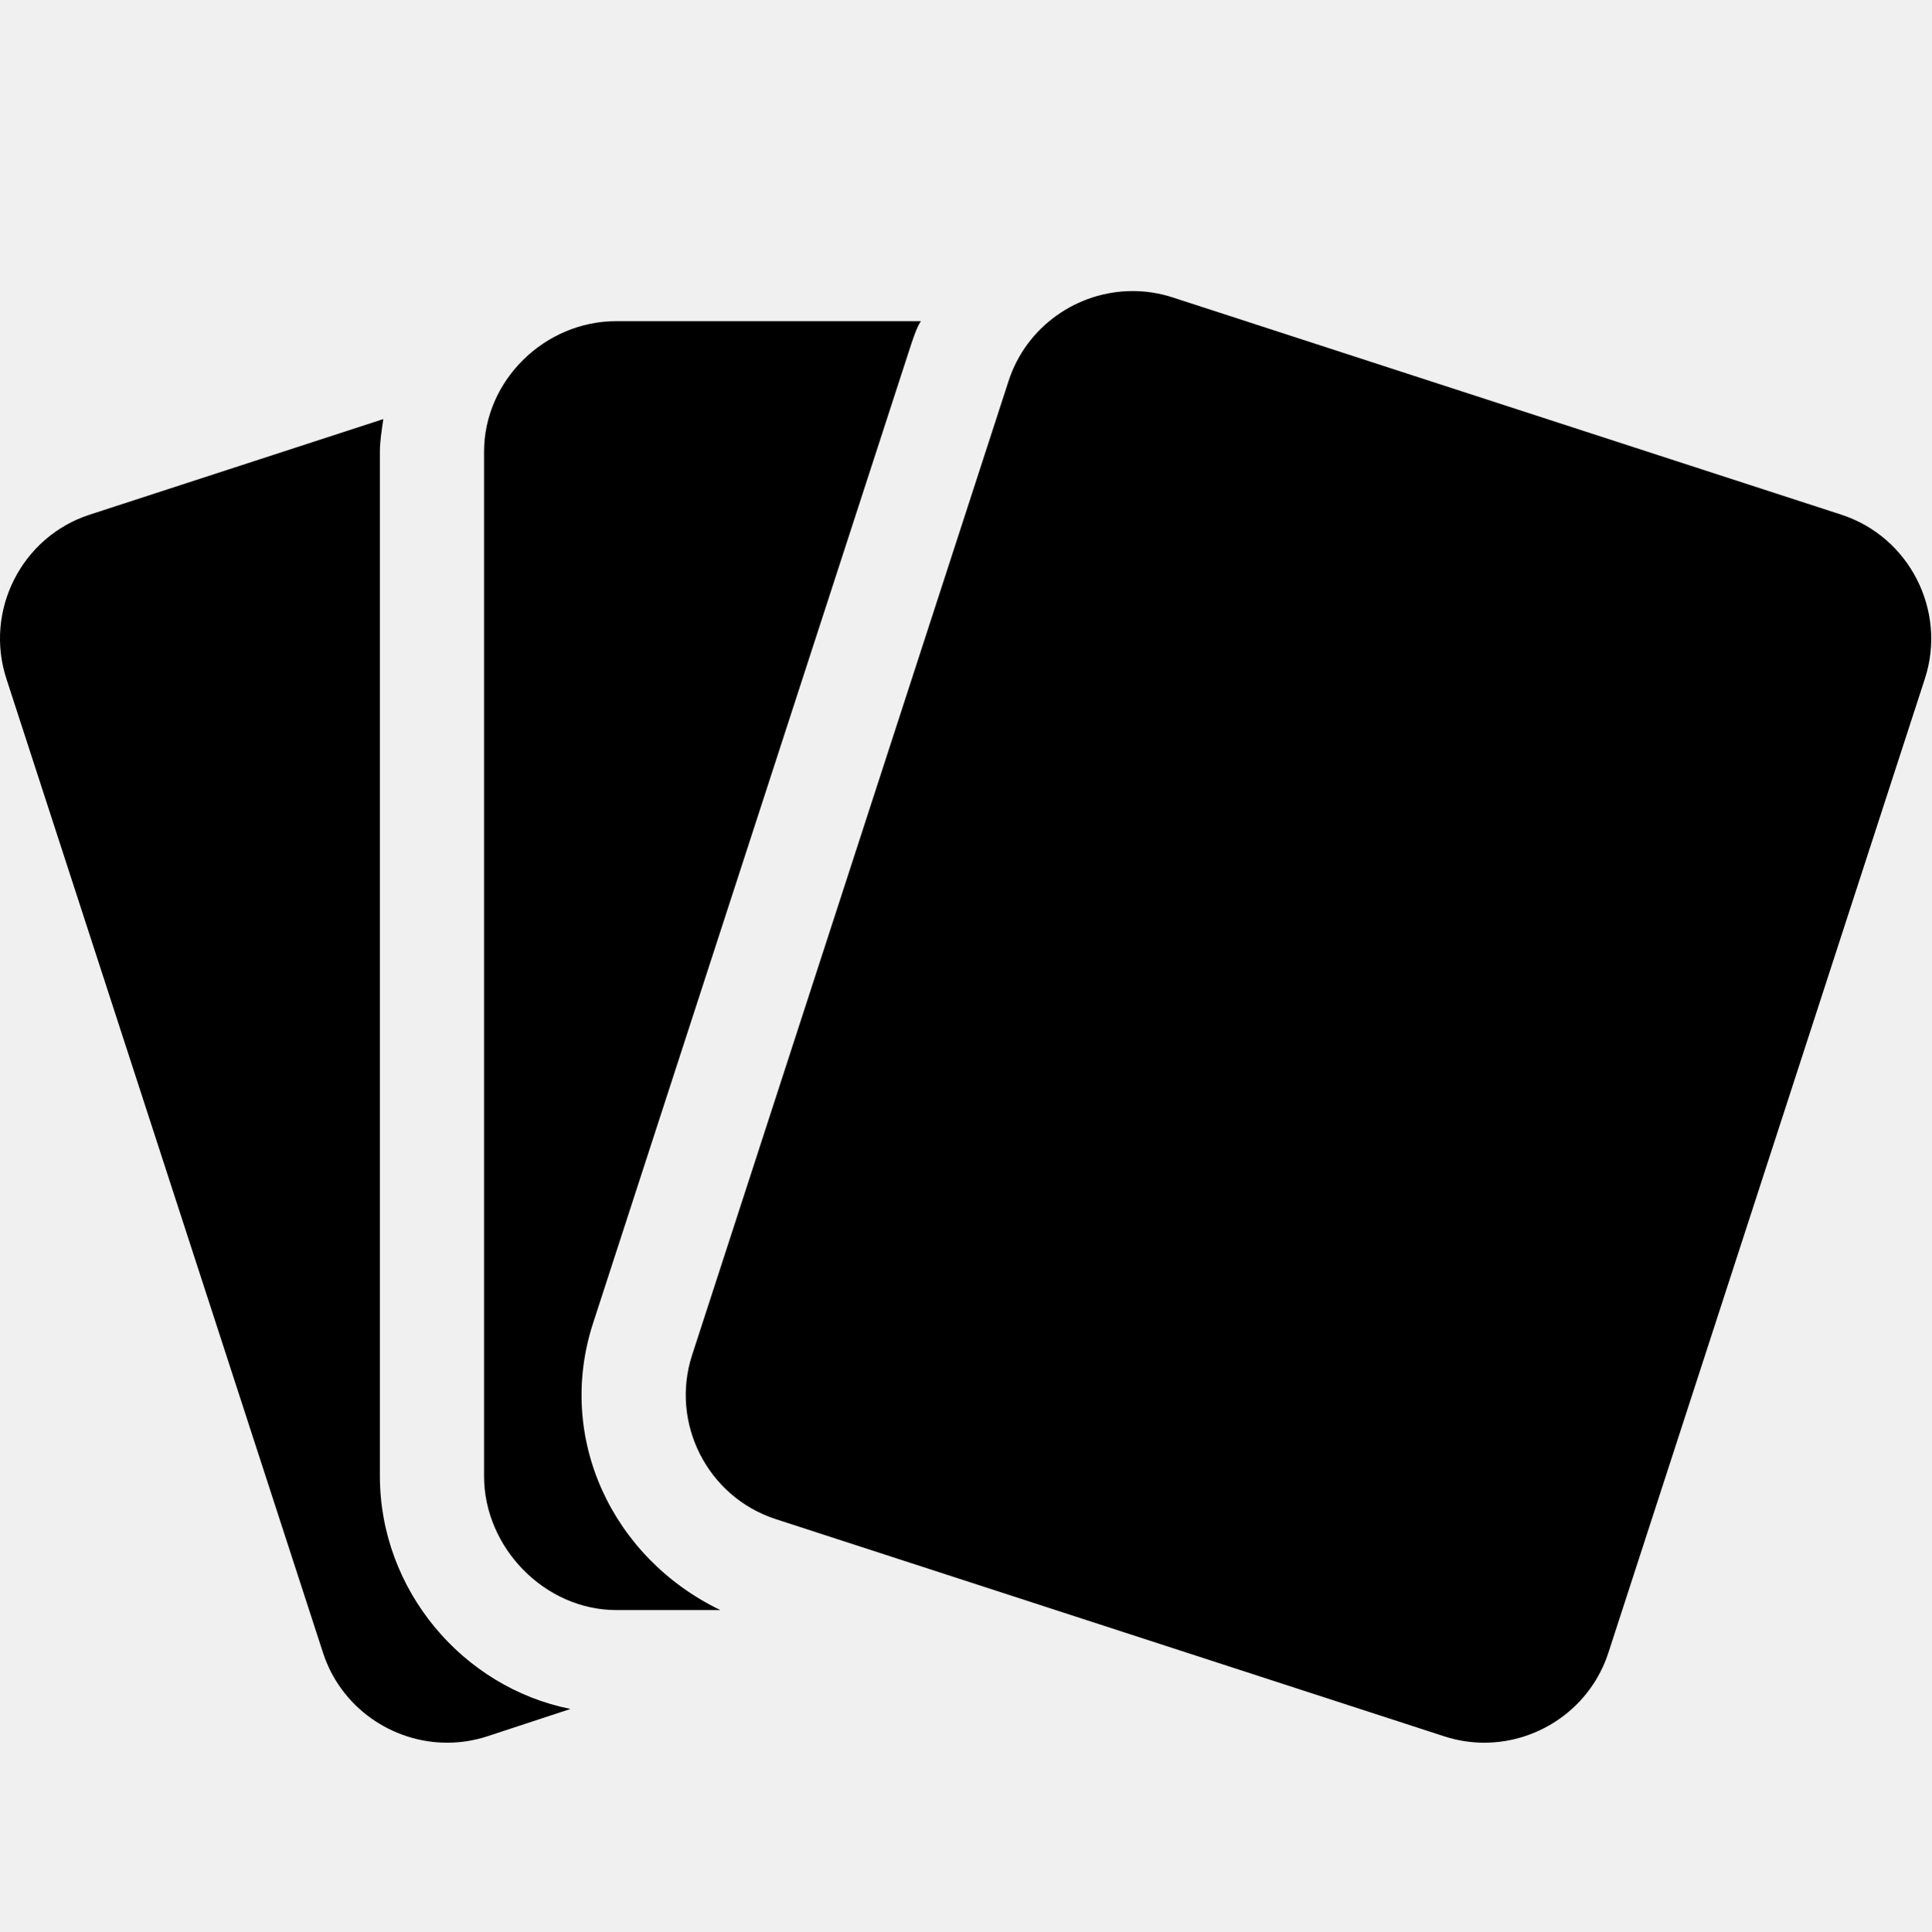
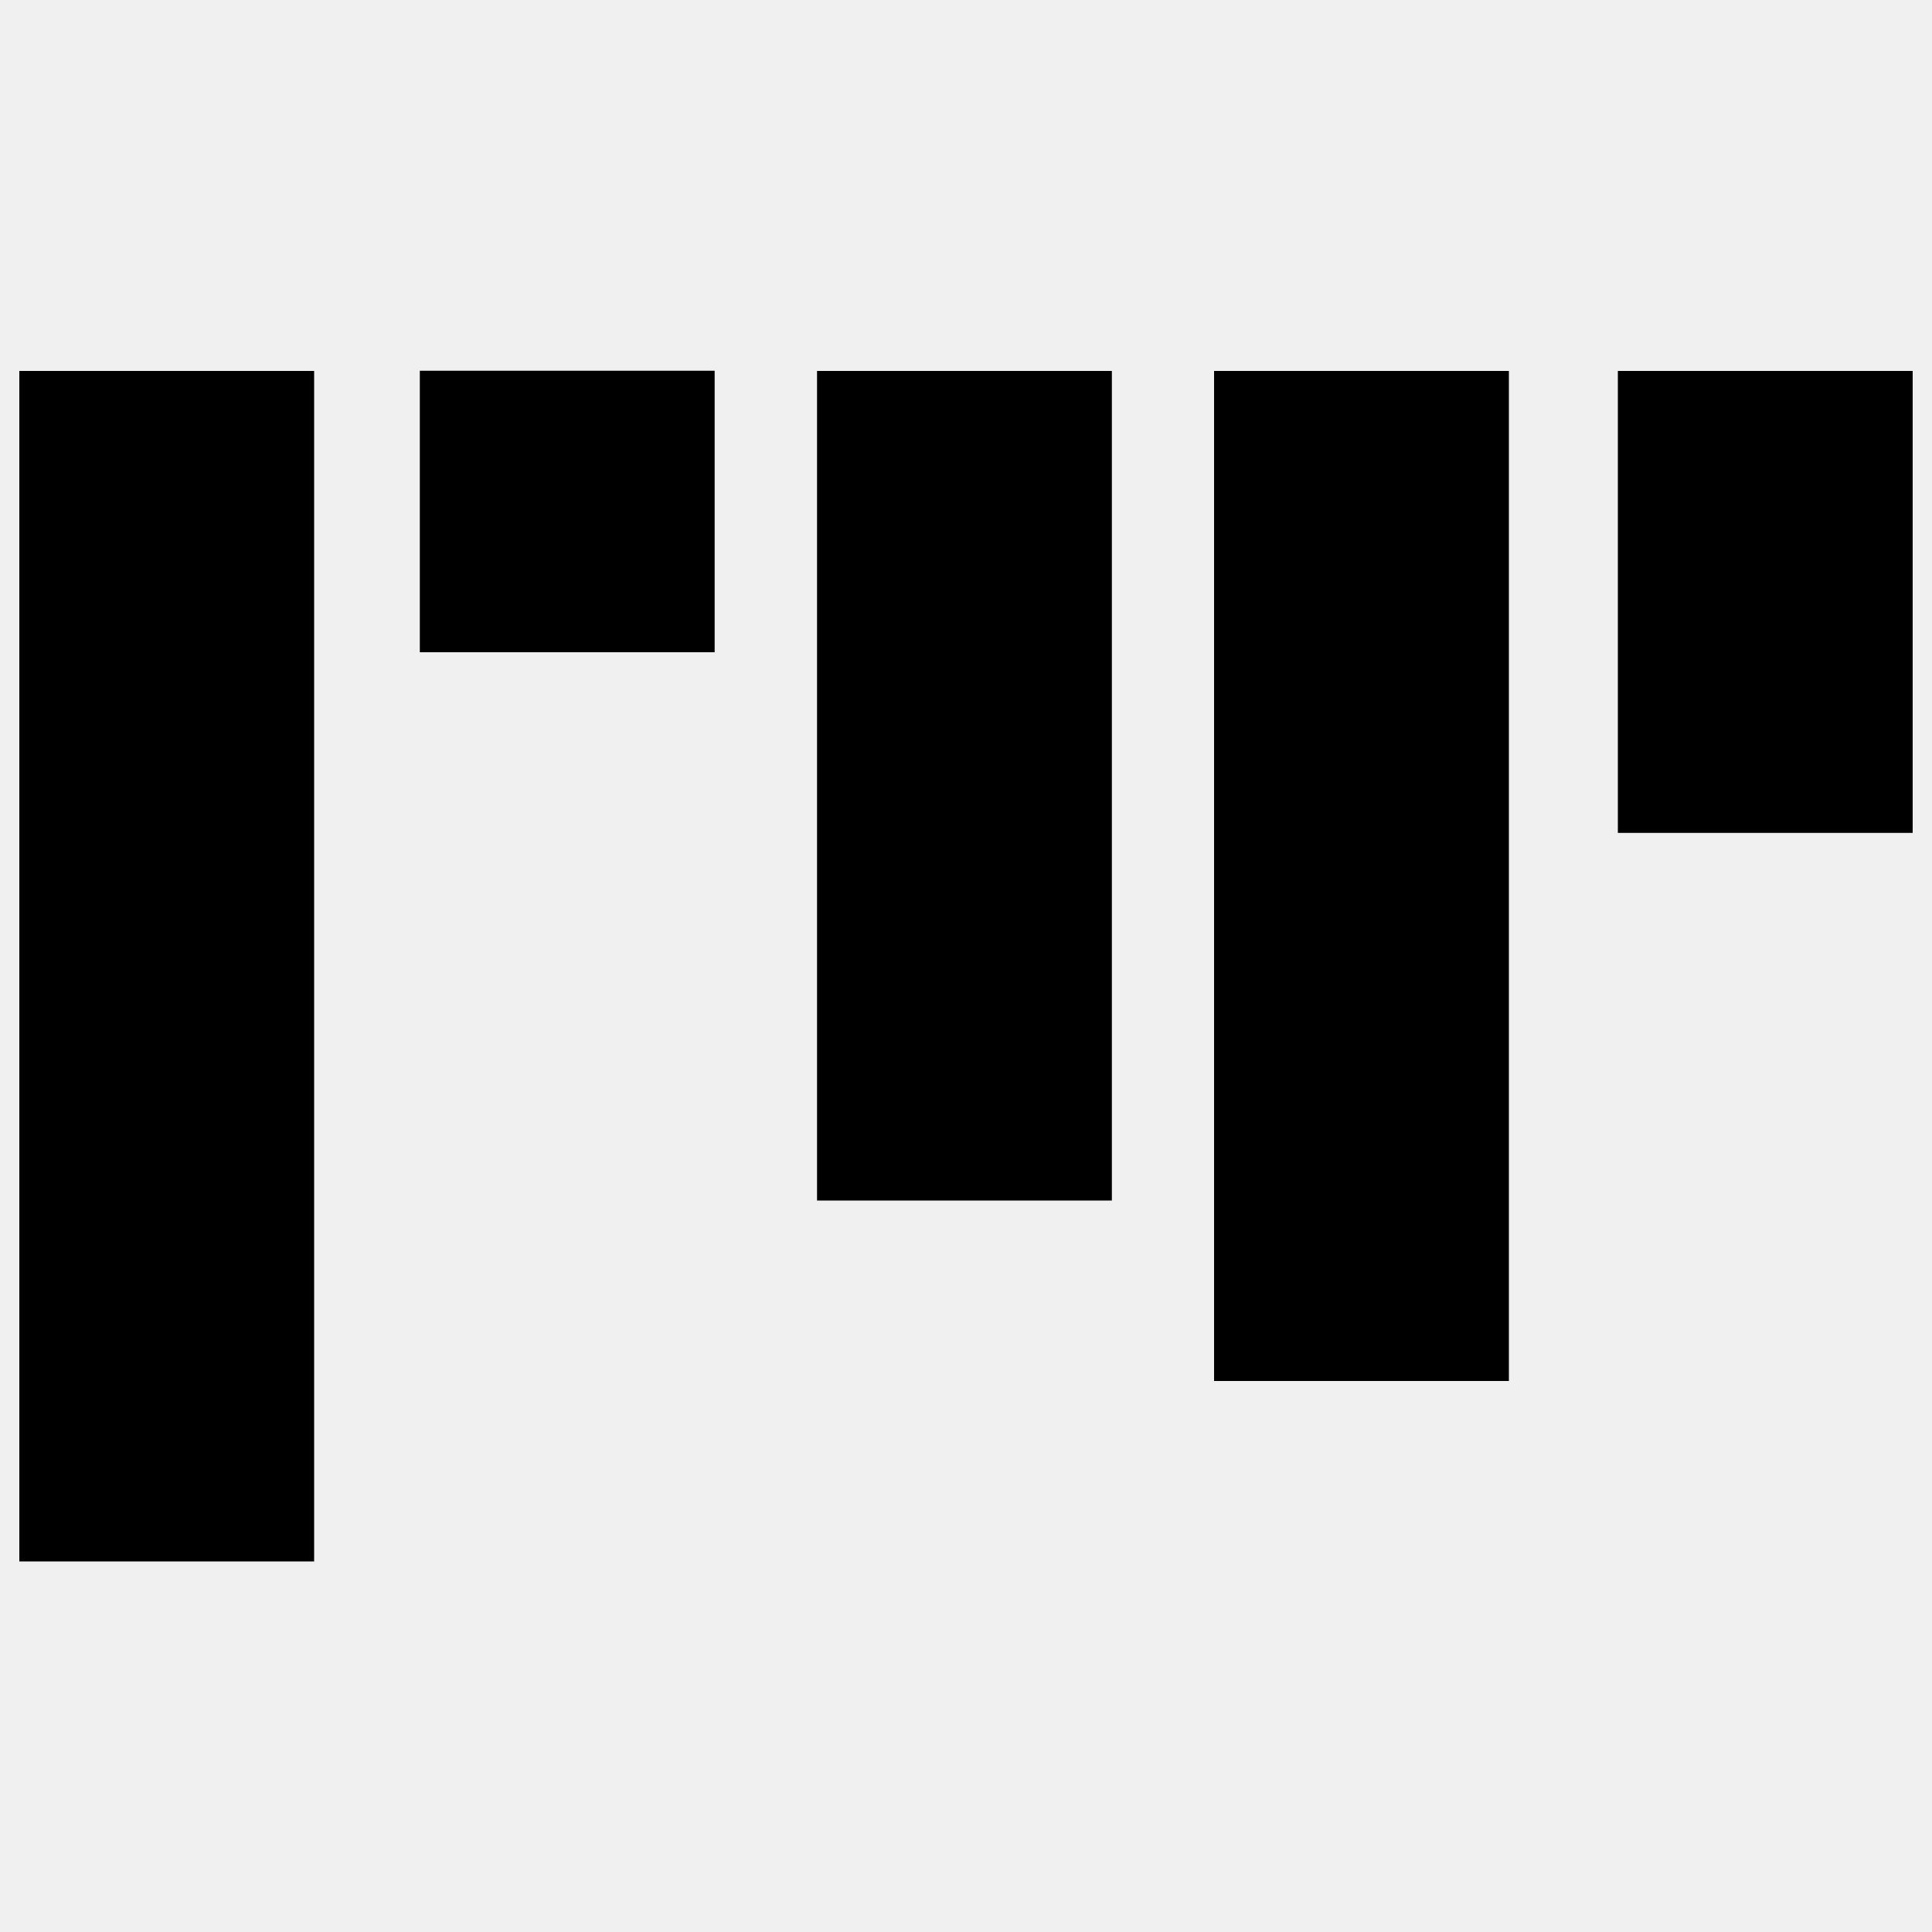
- <svg xmlns="http://www.w3.org/2000/svg" version="1.1" id="Capa_1" x="0px" y="0px" viewBox="0 0 296.664 296.664" style="enable-background:new 0 0 296.664 296.664;" xml:space="preserve">
-   <defs id="defs45">
- 	
- 	
- 	
- 	
- </defs>
-   <path id="path2" d="M 58.355,226.748 V 69.414 c 0,-1.709 0.294,-3.391 0.526,-5.039 L 13.778,79.057 C 3.316,82.455 -2.42,93.797 0.979,104.258 l 48.639,149.633 c 2.738,8.428 10.639,13.816 19.075,13.816 2.035,0 4.109,-0.315 6.143,-0.975 l 12.796,-4.211 C 71.066,259.213 58.355,244.242 58.355,226.748 Z" />
-   <polyline id="polyline4" points="122.688,28.957    122.688,29.207 122.7,29.207  " style="fill:none;stroke:#ffffff;stroke-width:0;stroke-linecap:round;stroke-linejoin:round" />
-   <path id="path6" d="M 91.098,203.275 139.715,53.673 c 0.491,-1.512 1.078,-3.342 1.746,-4.342 H 94.688 c -11,0 -20.333,9.082 -20.333,20.082 v 157.334 c 0,11 9.333,20.584 20.333,20.584 h 15.969 C 94.061,239.332 85.361,220.932 91.098,203.275 Z" />
-   <path id="path8" d="M 282.848,79.057 180.134,45.684 c -2.034,-0.662 -4.102,-0.975 -6.138,-0.975 -8.436,0 -16.326,5.387 -19.064,13.814 l -48.617,149.633 c -3.399,10.463 2.379,21.803 12.841,25.203 l 102.713,33.373 c 2.034,0.66 4.102,0.975 6.138,0.975 8.436,0 16.326,-5.389 19.064,-13.816 L 295.689,104.258 C 299.088,93.797 293.31,82.455 282.848,79.057 Z" />
-   <g id="g12">
- </g>
-   <g id="g14">
- </g>
-   <g id="g16">
- </g>
-   <g id="g18">
- </g>
-   <g id="g20">
- </g>
-   <g id="g22">
- </g>
-   <g id="g24">
- </g>
-   <g id="g26">
- </g>
-   <g id="g28">
- </g>
-   <g id="g30">
- </g>
-   <g id="g32">
- </g>
-   <g id="g34">
- </g>
-   <g id="g36">
- </g>
-   <g id="g38">
- </g>
-   <g id="g40">
- </g>
+ <svg xmlns="http://www.w3.org/2000/svg" version="1.1" id="Calque_1" x="0px" y="0px" viewBox="0 0 1000 1000" style="enable-background:new 0 0 1000 1000;" xml:space="preserve">
+   <g>
+     <g>
+       <g>
+         <rect x="837.4" y="192" width="152.6" height="239.1" />
+         <rect x="628.4" y="192" width="152.6" height="522.8" />
+         <rect x="422.9" y="192" width="152.6" height="429.4" />
+         <rect x="217.3" y="191.9" width="152.6" height="145.7" />
+         <rect x="10" y="192" width="152.6" height="616.2" />
+       </g>
+     </g>
+   </g>
</svg>
